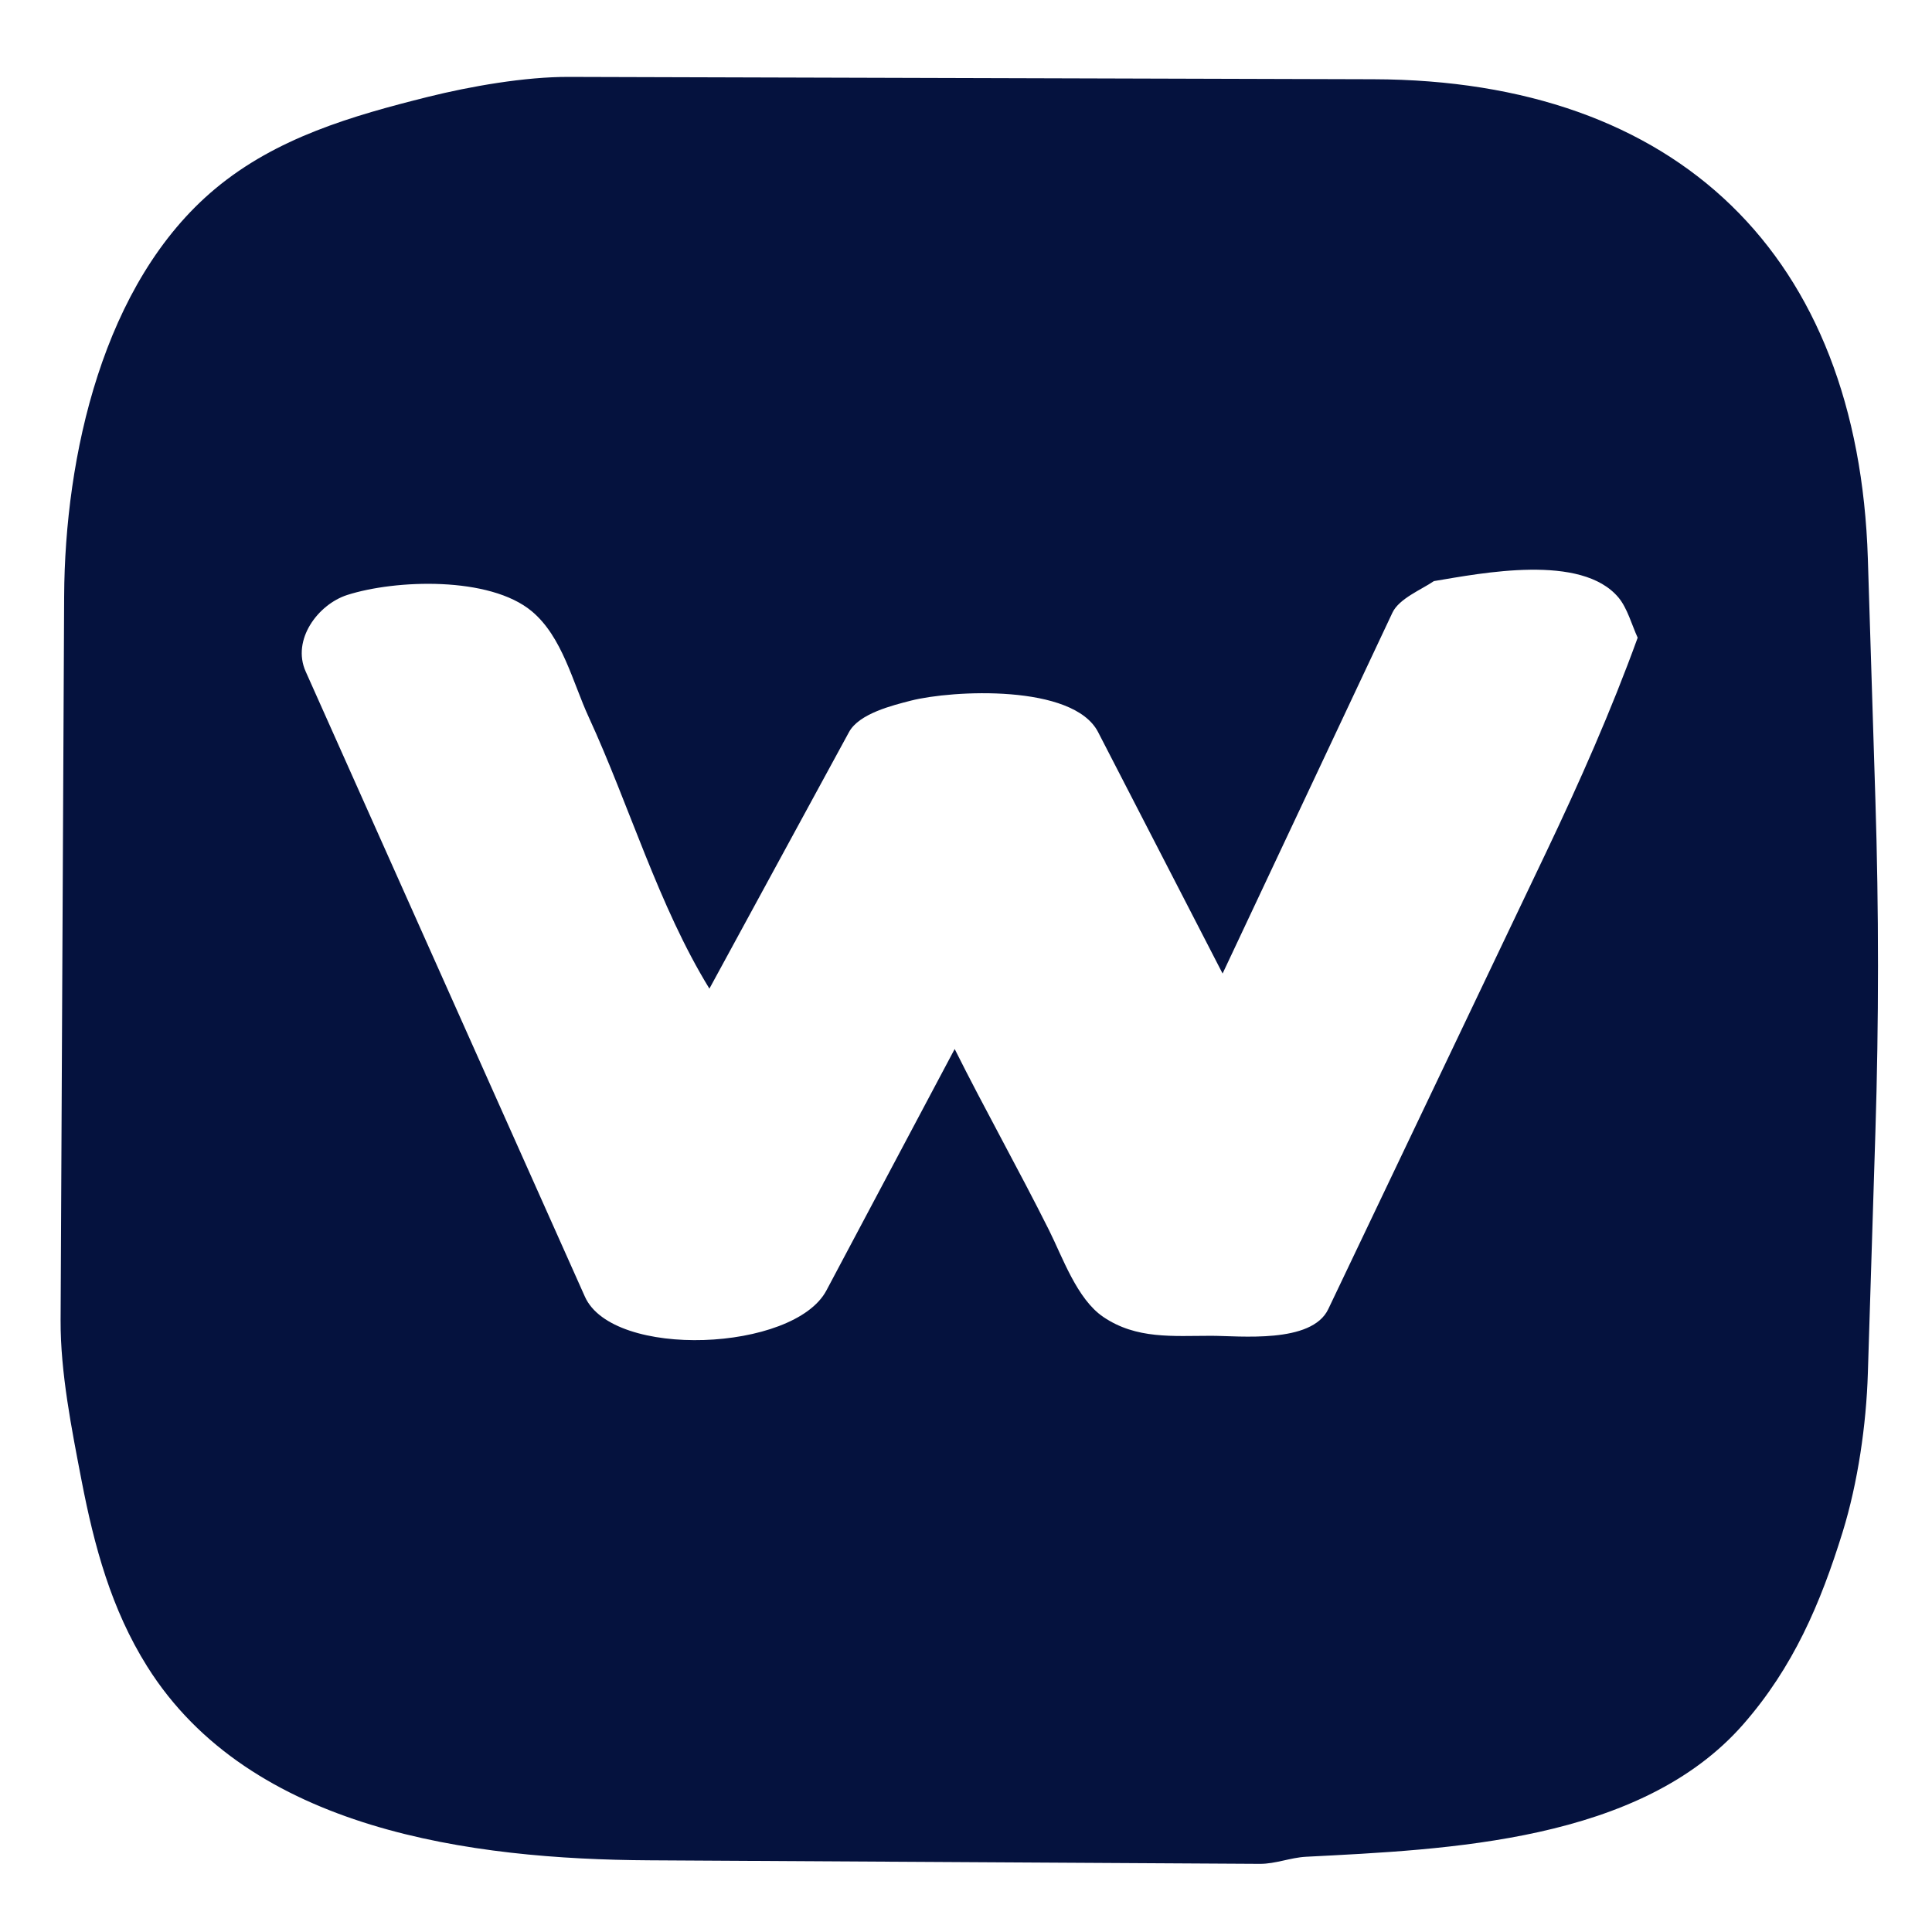
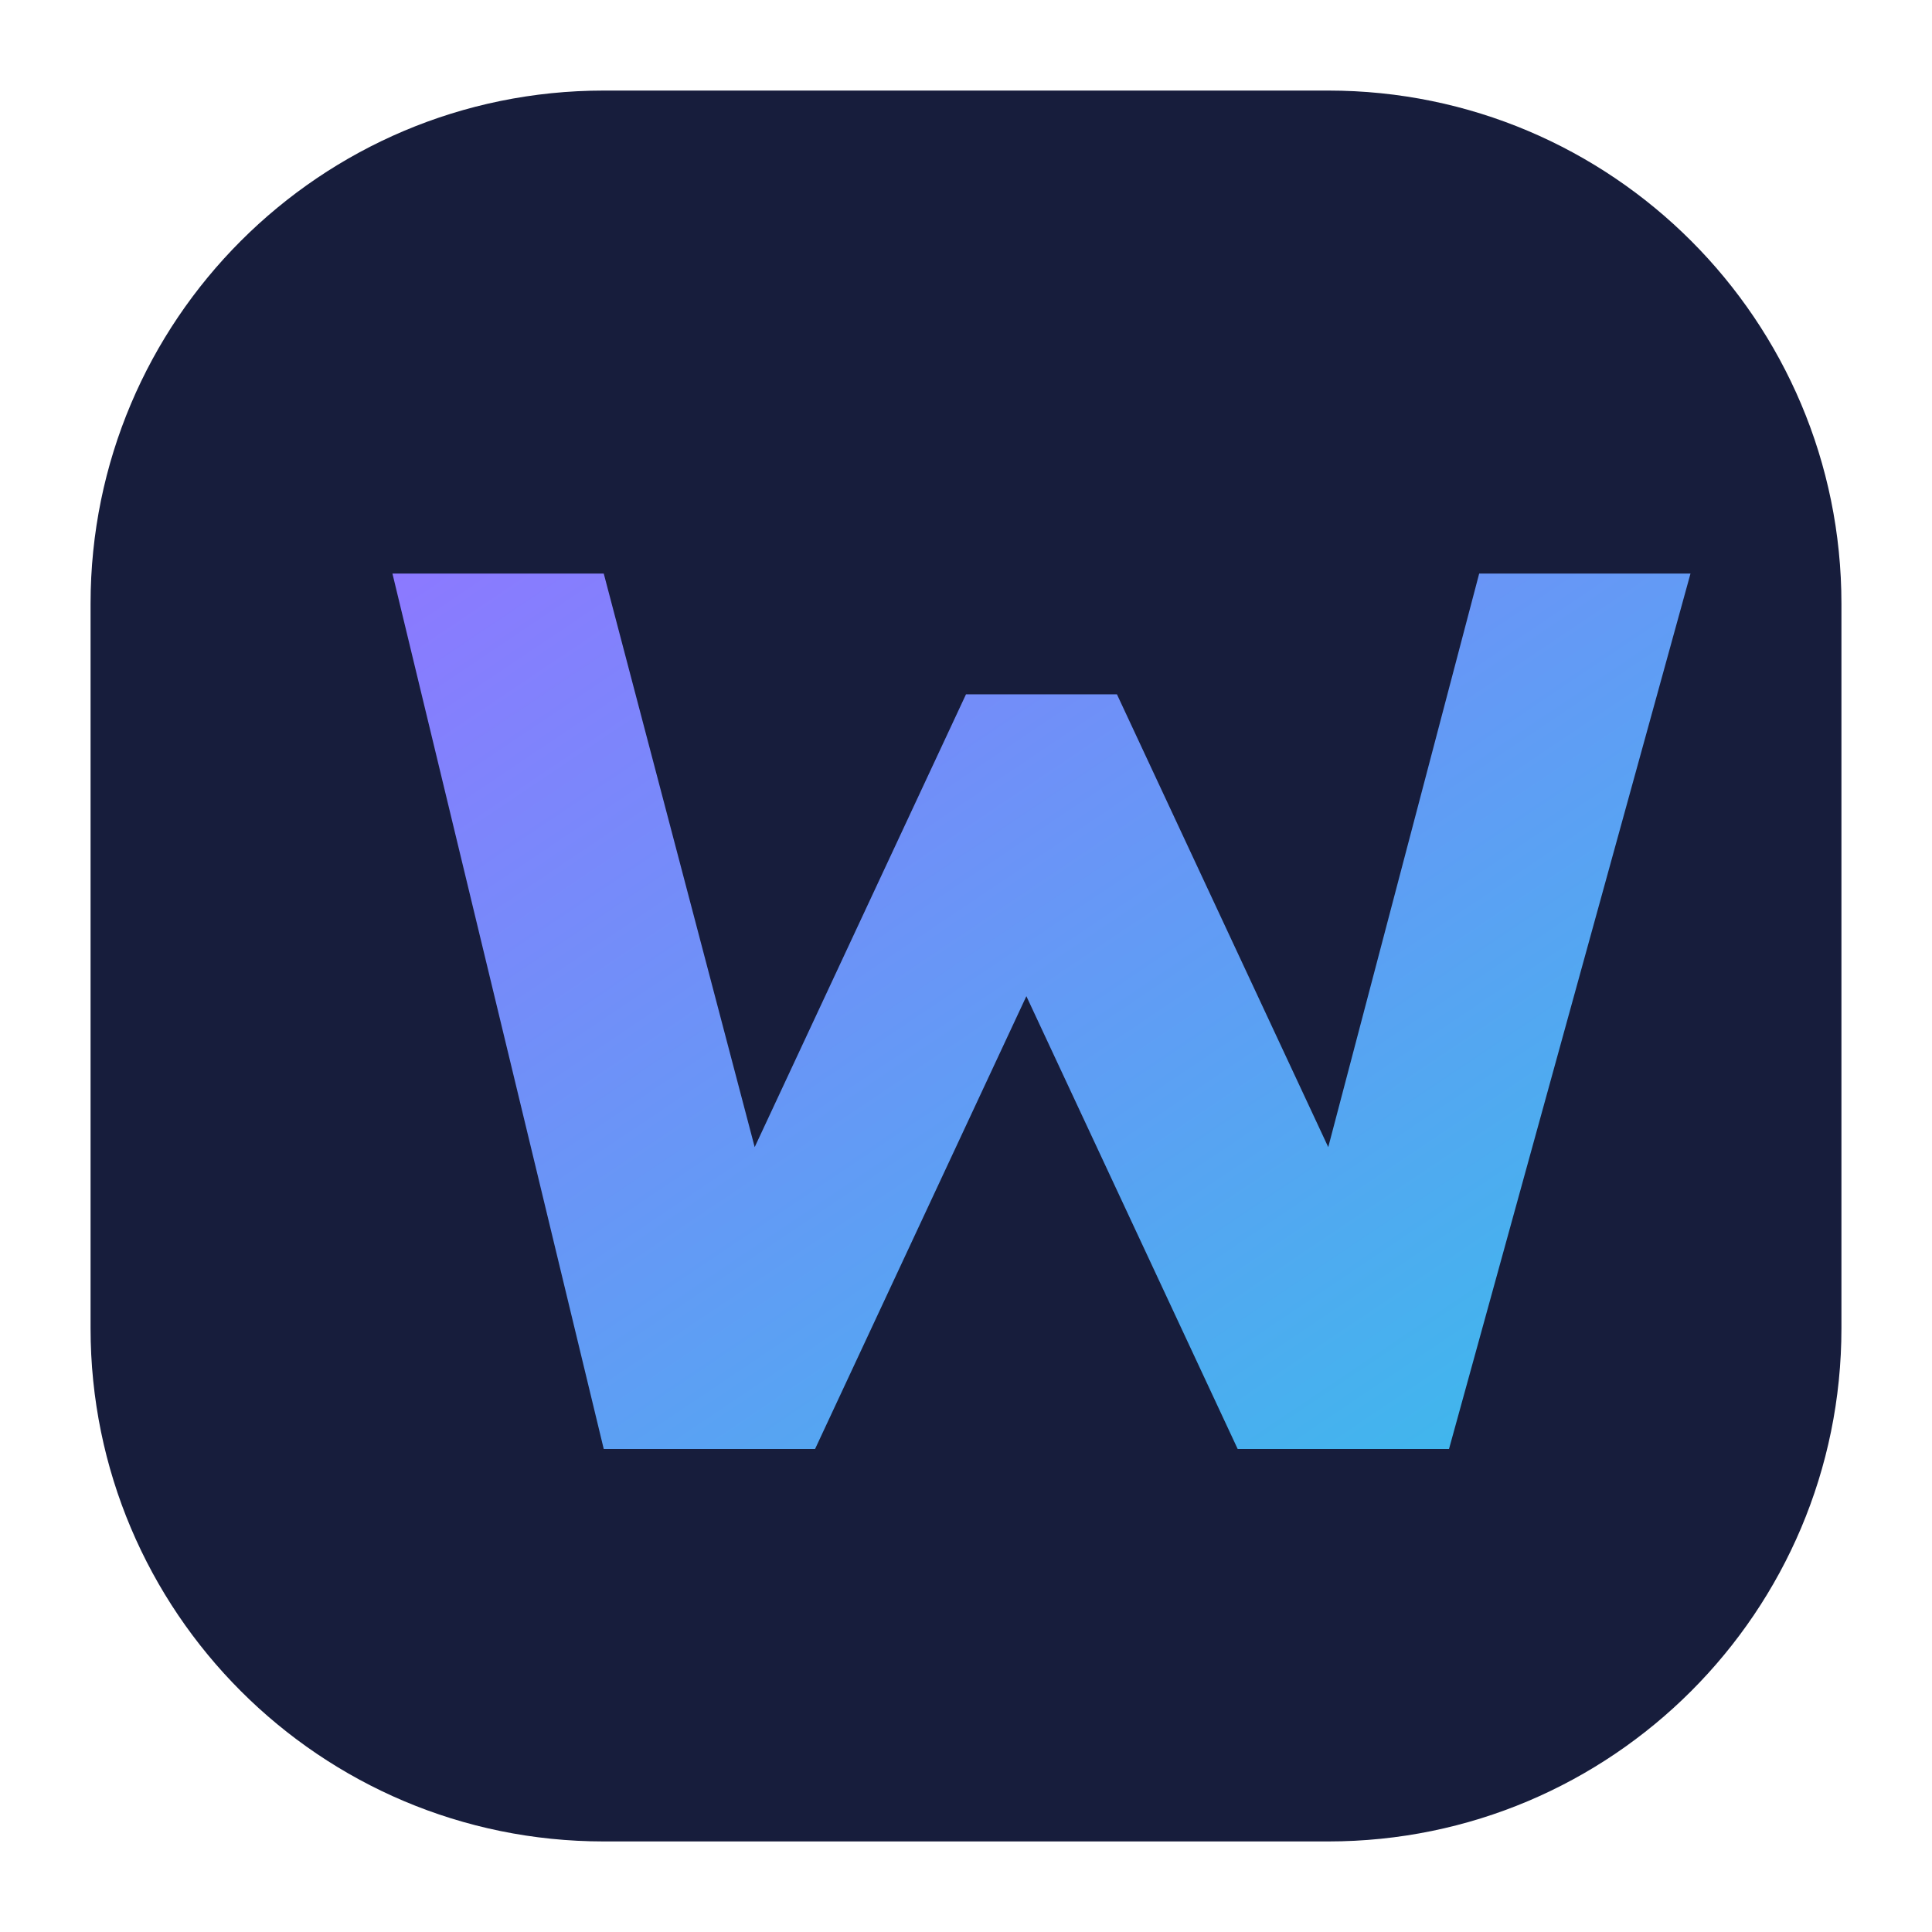
- <svg xmlns="http://www.w3.org/2000/svg" version="1.1" width="256" height="256" viewBox="0 0 256 256">
-   <path fill="#05123e" d="M247.5 74.02L248.5 106C248.96 120.65 248.96 135.35 248.5 150L247.5 181.98C247.29 188.79 246.18 196.46 244.16 203C241.21 212.53 237.61 220.91 231 228.47C217.34 244.08 191.85 245.06 173.06 246.03C170.98 246.14 169.02 246.98 166.94 246.97L86 246.5C62.62 246.36 33.16 242.59 19.5 220.81C14.74 213.23 12.49 204.88 10.81 196.19C9.5 189.38 8 181.87 8.03 174.96L8.5 79.01C8.59 60.56 13.58 37.46 28.53 25C36.65 18.23 46.66 15.35 56.69 12.84C62.36 11.43 69.56 10.17 75.38 10.19L182 10.5C222.33 10.62 246.24 33.81 247.5 74.02ZM217 84.5C216.24 82.85 215.64 80.6 214.47 79.19C209.56 73.3 196.31 75.95 190 77C188.37 78.12 185.38 79.31 184.5 81.19L162 129L145.5 97C142.2 90.61 126.17 91.44 120.69 92.84C118.29 93.46 113.84 94.54 112.5 97L94 131C87.26 120.03 83.41 106.75 78 95C75.88 90.4 74.52 84.39 70.47 81C64.88 76.33 52.4 76.79 46 78.84C42.13 80.09 38.63 84.78 40.5 88.97L77.5 171.81C81.2 180.11 105.19 179.11 109.5 171L126.5 139C130.54 147.08 134.97 154.95 139 163C140.8 166.6 142.71 172.14 146.19 174.5C150.59 177.48 155.4 177 160.5 177C164.23 177 173.8 178.09 176 173.47L204.84 113C209.28 103.69 213.5 94.15 217 84.5Z" />
+ <svg xmlns="http://www.w3.org/2000/svg" viewBox="0 0 64 64">
+   <defs>
+     <linearGradient id="g" x1="0" y1="0" x2="1" y2="1">
+       <stop stop-color="#8C79FF" />
+       <stop offset="1" stop-color="#39BCEB" />
+     </linearGradient>
+   </defs>
+   <rect x="3" y="3" width="58" height="58" rx="17" fill="#171D3C" />
+   <path d="M13 19h7l5 19 7-15h5l7 15 5-19h7L48 48h-7l-7-15-7 15h-7z" fill="url(#g)" />
</svg>
